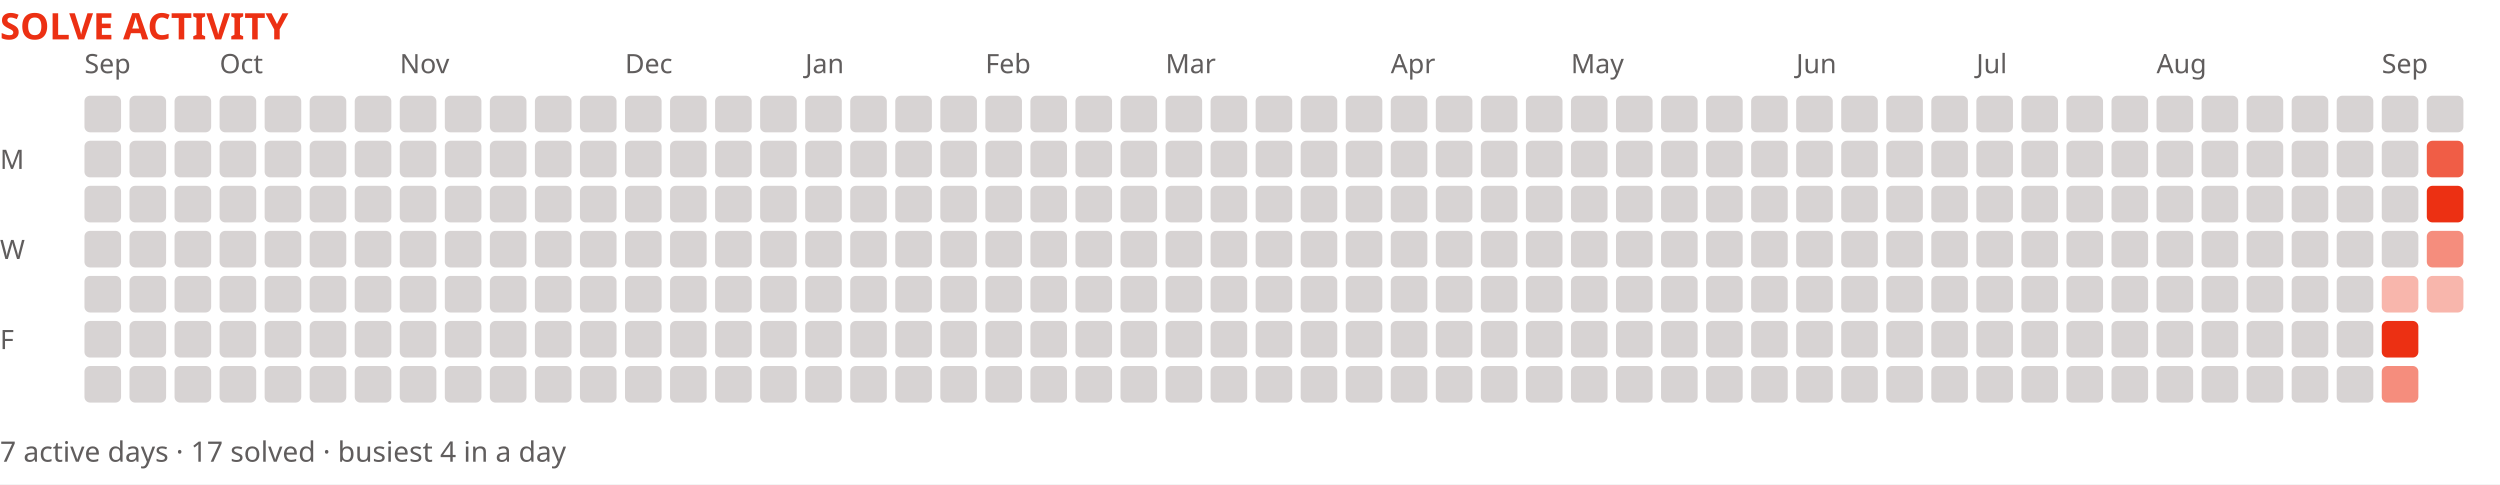
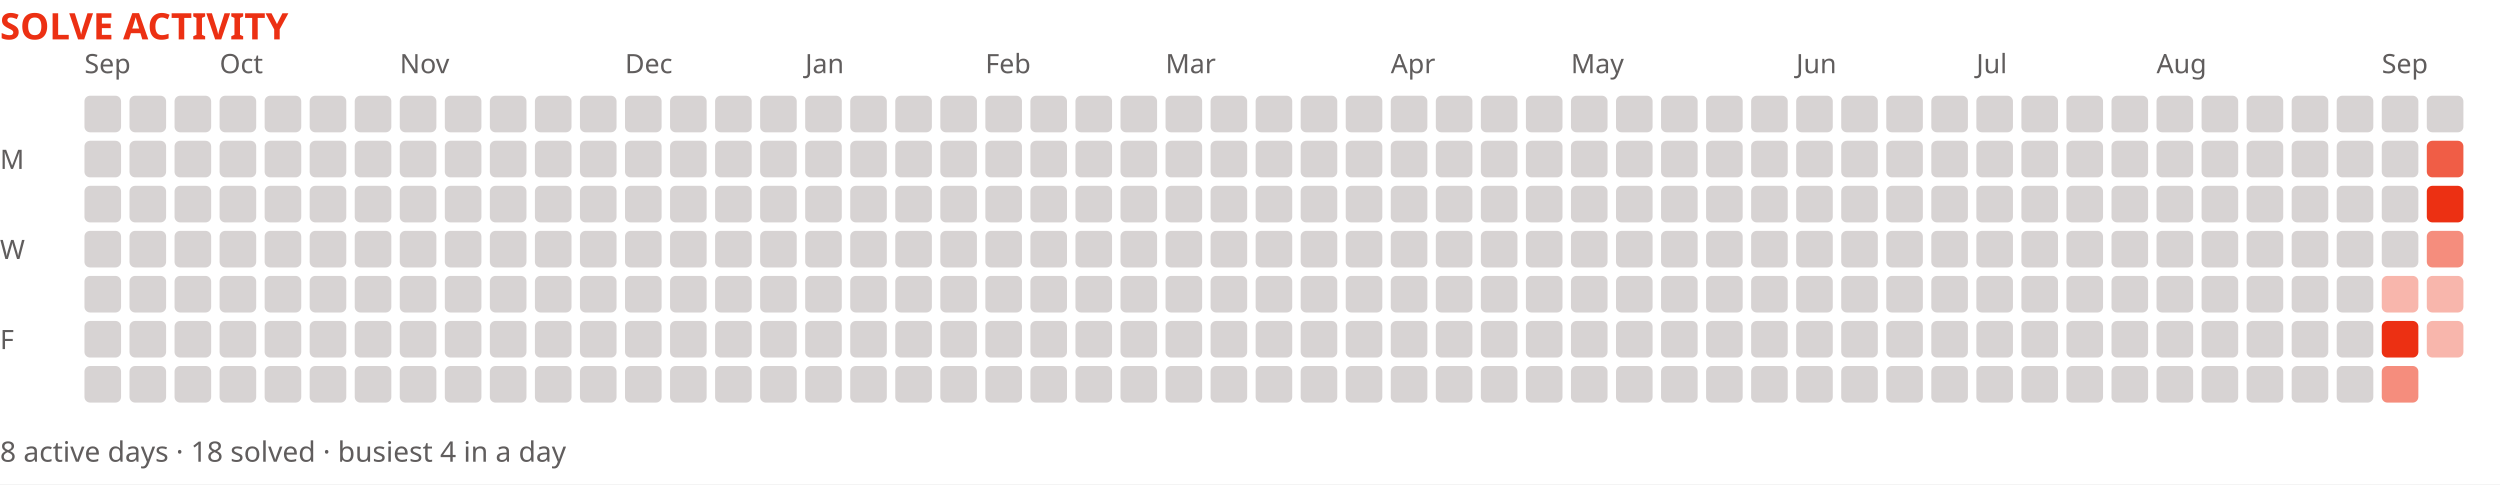
<svg xmlns="http://www.w3.org/2000/svg" width="888" height="172" viewBox="0 0 888 172" role="img" aria-label="Solve activity over the last year">
  <rect width="888" height="172" fill="#ffffff" />
  <text x="0" y="14" font-family="system-ui,sans-serif" font-size="13" font-weight="700" fill="#ec3013">SOLVE ACTIVITY</text>
  <text x="30" y="26" font-family="system-ui,sans-serif" font-size="9.5" fill="#605d5d">Sep</text>
  <text x="78" y="26" font-family="system-ui,sans-serif" font-size="9.5" fill="#605d5d">Oct</text>
  <text x="142" y="26" font-family="system-ui,sans-serif" font-size="9.5" fill="#605d5d">Nov</text>
  <text x="222" y="26" font-family="system-ui,sans-serif" font-size="9.5" fill="#605d5d">Dec</text>
  <text x="286" y="26" font-family="system-ui,sans-serif" font-size="9.5" fill="#605d5d">Jan</text>
  <text x="350" y="26" font-family="system-ui,sans-serif" font-size="9.5" fill="#605d5d">Feb</text>
  <text x="414" y="26" font-family="system-ui,sans-serif" font-size="9.5" fill="#605d5d">Mar</text>
  <text x="494" y="26" font-family="system-ui,sans-serif" font-size="9.5" fill="#605d5d">Apr</text>
  <text x="558" y="26" font-family="system-ui,sans-serif" font-size="9.5" fill="#605d5d">May</text>
  <text x="638" y="26" font-family="system-ui,sans-serif" font-size="9.5" fill="#605d5d">Jun</text>
  <text x="702" y="26" font-family="system-ui,sans-serif" font-size="9.5" fill="#605d5d">Jul</text>
  <text x="766" y="26" font-family="system-ui,sans-serif" font-size="9.5" fill="#605d5d">Aug</text>
  <text x="846" y="26" font-family="system-ui,sans-serif" font-size="9.5" fill="#605d5d">Sep</text>
  <text x="0" y="60" font-family="system-ui,sans-serif" font-size="9.5" fill="#605d5d">M</text>
  <text x="0" y="92" font-family="system-ui,sans-serif" font-size="9.5" fill="#605d5d">W</text>
  <text x="0" y="124" font-family="system-ui,sans-serif" font-size="9.5" fill="#605d5d">F</text>
  <rect x="30" y="34" width="13" height="13" fill="#d7d3d3" rx="2" />
  <rect x="30" y="50" width="13" height="13" fill="#d7d3d3" rx="2" />
  <rect x="30" y="66" width="13" height="13" fill="#d7d3d3" rx="2" />
  <rect x="30" y="82" width="13" height="13" fill="#d7d3d3" rx="2" />
  <rect x="30" y="98" width="13" height="13" fill="#d7d3d3" rx="2" />
  <rect x="30" y="114" width="13" height="13" fill="#d7d3d3" rx="2" />
  <rect x="30" y="130" width="13" height="13" fill="#d7d3d3" rx="2" />
  <rect x="46" y="34" width="13" height="13" fill="#d7d3d3" rx="2" />
  <rect x="46" y="50" width="13" height="13" fill="#d7d3d3" rx="2" />
  <rect x="46" y="66" width="13" height="13" fill="#d7d3d3" rx="2" />
  <rect x="46" y="82" width="13" height="13" fill="#d7d3d3" rx="2" />
  <rect x="46" y="98" width="13" height="13" fill="#d7d3d3" rx="2" />
  <rect x="46" y="114" width="13" height="13" fill="#d7d3d3" rx="2" />
  <rect x="46" y="130" width="13" height="13" fill="#d7d3d3" rx="2" />
  <rect x="62" y="34" width="13" height="13" fill="#d7d3d3" rx="2" />
  <rect x="62" y="50" width="13" height="13" fill="#d7d3d3" rx="2" />
  <rect x="62" y="66" width="13" height="13" fill="#d7d3d3" rx="2" />
  <rect x="62" y="82" width="13" height="13" fill="#d7d3d3" rx="2" />
  <rect x="62" y="98" width="13" height="13" fill="#d7d3d3" rx="2" />
  <rect x="62" y="114" width="13" height="13" fill="#d7d3d3" rx="2" />
  <rect x="62" y="130" width="13" height="13" fill="#d7d3d3" rx="2" />
  <rect x="78" y="34" width="13" height="13" fill="#d7d3d3" rx="2" />
  <rect x="78" y="50" width="13" height="13" fill="#d7d3d3" rx="2" />
  <rect x="78" y="66" width="13" height="13" fill="#d7d3d3" rx="2" />
  <rect x="78" y="82" width="13" height="13" fill="#d7d3d3" rx="2" />
  <rect x="78" y="98" width="13" height="13" fill="#d7d3d3" rx="2" />
  <rect x="78" y="114" width="13" height="13" fill="#d7d3d3" rx="2" />
  <rect x="78" y="130" width="13" height="13" fill="#d7d3d3" rx="2" />
  <rect x="94" y="34" width="13" height="13" fill="#d7d3d3" rx="2" />
  <rect x="94" y="50" width="13" height="13" fill="#d7d3d3" rx="2" />
  <rect x="94" y="66" width="13" height="13" fill="#d7d3d3" rx="2" />
  <rect x="94" y="82" width="13" height="13" fill="#d7d3d3" rx="2" />
  <rect x="94" y="98" width="13" height="13" fill="#d7d3d3" rx="2" />
  <rect x="94" y="114" width="13" height="13" fill="#d7d3d3" rx="2" />
  <rect x="94" y="130" width="13" height="13" fill="#d7d3d3" rx="2" />
  <rect x="110" y="34" width="13" height="13" fill="#d7d3d3" rx="2" />
  <rect x="110" y="50" width="13" height="13" fill="#d7d3d3" rx="2" />
  <rect x="110" y="66" width="13" height="13" fill="#d7d3d3" rx="2" />
  <rect x="110" y="82" width="13" height="13" fill="#d7d3d3" rx="2" />
  <rect x="110" y="98" width="13" height="13" fill="#d7d3d3" rx="2" />
  <rect x="110" y="114" width="13" height="13" fill="#d7d3d3" rx="2" />
  <rect x="110" y="130" width="13" height="13" fill="#d7d3d3" rx="2" />
  <rect x="126" y="34" width="13" height="13" fill="#d7d3d3" rx="2" />
  <rect x="126" y="50" width="13" height="13" fill="#d7d3d3" rx="2" />
  <rect x="126" y="66" width="13" height="13" fill="#d7d3d3" rx="2" />
  <rect x="126" y="82" width="13" height="13" fill="#d7d3d3" rx="2" />
  <rect x="126" y="98" width="13" height="13" fill="#d7d3d3" rx="2" />
  <rect x="126" y="114" width="13" height="13" fill="#d7d3d3" rx="2" />
  <rect x="126" y="130" width="13" height="13" fill="#d7d3d3" rx="2" />
  <rect x="142" y="34" width="13" height="13" fill="#d7d3d3" rx="2" />
  <rect x="142" y="50" width="13" height="13" fill="#d7d3d3" rx="2" />
  <rect x="142" y="66" width="13" height="13" fill="#d7d3d3" rx="2" />
  <rect x="142" y="82" width="13" height="13" fill="#d7d3d3" rx="2" />
  <rect x="142" y="98" width="13" height="13" fill="#d7d3d3" rx="2" />
  <rect x="142" y="114" width="13" height="13" fill="#d7d3d3" rx="2" />
  <rect x="142" y="130" width="13" height="13" fill="#d7d3d3" rx="2" />
  <rect x="158" y="34" width="13" height="13" fill="#d7d3d3" rx="2" />
  <rect x="158" y="50" width="13" height="13" fill="#d7d3d3" rx="2" />
  <rect x="158" y="66" width="13" height="13" fill="#d7d3d3" rx="2" />
  <rect x="158" y="82" width="13" height="13" fill="#d7d3d3" rx="2" />
  <rect x="158" y="98" width="13" height="13" fill="#d7d3d3" rx="2" />
  <rect x="158" y="114" width="13" height="13" fill="#d7d3d3" rx="2" />
  <rect x="158" y="130" width="13" height="13" fill="#d7d3d3" rx="2" />
  <rect x="174" y="34" width="13" height="13" fill="#d7d3d3" rx="2" />
  <rect x="174" y="50" width="13" height="13" fill="#d7d3d3" rx="2" />
  <rect x="174" y="66" width="13" height="13" fill="#d7d3d3" rx="2" />
  <rect x="174" y="82" width="13" height="13" fill="#d7d3d3" rx="2" />
  <rect x="174" y="98" width="13" height="13" fill="#d7d3d3" rx="2" />
  <rect x="174" y="114" width="13" height="13" fill="#d7d3d3" rx="2" />
  <rect x="174" y="130" width="13" height="13" fill="#d7d3d3" rx="2" />
  <rect x="190" y="34" width="13" height="13" fill="#d7d3d3" rx="2" />
  <rect x="190" y="50" width="13" height="13" fill="#d7d3d3" rx="2" />
  <rect x="190" y="66" width="13" height="13" fill="#d7d3d3" rx="2" />
  <rect x="190" y="82" width="13" height="13" fill="#d7d3d3" rx="2" />
  <rect x="190" y="98" width="13" height="13" fill="#d7d3d3" rx="2" />
  <rect x="190" y="114" width="13" height="13" fill="#d7d3d3" rx="2" />
  <rect x="190" y="130" width="13" height="13" fill="#d7d3d3" rx="2" />
  <rect x="206" y="34" width="13" height="13" fill="#d7d3d3" rx="2" />
  <rect x="206" y="50" width="13" height="13" fill="#d7d3d3" rx="2" />
  <rect x="206" y="66" width="13" height="13" fill="#d7d3d3" rx="2" />
  <rect x="206" y="82" width="13" height="13" fill="#d7d3d3" rx="2" />
  <rect x="206" y="98" width="13" height="13" fill="#d7d3d3" rx="2" />
  <rect x="206" y="114" width="13" height="13" fill="#d7d3d3" rx="2" />
  <rect x="206" y="130" width="13" height="13" fill="#d7d3d3" rx="2" />
  <rect x="222" y="34" width="13" height="13" fill="#d7d3d3" rx="2" />
  <rect x="222" y="50" width="13" height="13" fill="#d7d3d3" rx="2" />
  <rect x="222" y="66" width="13" height="13" fill="#d7d3d3" rx="2" />
  <rect x="222" y="82" width="13" height="13" fill="#d7d3d3" rx="2" />
  <rect x="222" y="98" width="13" height="13" fill="#d7d3d3" rx="2" />
  <rect x="222" y="114" width="13" height="13" fill="#d7d3d3" rx="2" />
  <rect x="222" y="130" width="13" height="13" fill="#d7d3d3" rx="2" />
  <rect x="238" y="34" width="13" height="13" fill="#d7d3d3" rx="2" />
  <rect x="238" y="50" width="13" height="13" fill="#d7d3d3" rx="2" />
  <rect x="238" y="66" width="13" height="13" fill="#d7d3d3" rx="2" />
  <rect x="238" y="82" width="13" height="13" fill="#d7d3d3" rx="2" />
  <rect x="238" y="98" width="13" height="13" fill="#d7d3d3" rx="2" />
  <rect x="238" y="114" width="13" height="13" fill="#d7d3d3" rx="2" />
  <rect x="238" y="130" width="13" height="13" fill="#d7d3d3" rx="2" />
  <rect x="254" y="34" width="13" height="13" fill="#d7d3d3" rx="2" />
  <rect x="254" y="50" width="13" height="13" fill="#d7d3d3" rx="2" />
  <rect x="254" y="66" width="13" height="13" fill="#d7d3d3" rx="2" />
  <rect x="254" y="82" width="13" height="13" fill="#d7d3d3" rx="2" />
  <rect x="254" y="98" width="13" height="13" fill="#d7d3d3" rx="2" />
  <rect x="254" y="114" width="13" height="13" fill="#d7d3d3" rx="2" />
  <rect x="254" y="130" width="13" height="13" fill="#d7d3d3" rx="2" />
  <rect x="270" y="34" width="13" height="13" fill="#d7d3d3" rx="2" />
  <rect x="270" y="50" width="13" height="13" fill="#d7d3d3" rx="2" />
  <rect x="270" y="66" width="13" height="13" fill="#d7d3d3" rx="2" />
  <rect x="270" y="82" width="13" height="13" fill="#d7d3d3" rx="2" />
  <rect x="270" y="98" width="13" height="13" fill="#d7d3d3" rx="2" />
  <rect x="270" y="114" width="13" height="13" fill="#d7d3d3" rx="2" />
  <rect x="270" y="130" width="13" height="13" fill="#d7d3d3" rx="2" />
  <rect x="286" y="34" width="13" height="13" fill="#d7d3d3" rx="2" />
  <rect x="286" y="50" width="13" height="13" fill="#d7d3d3" rx="2" />
  <rect x="286" y="66" width="13" height="13" fill="#d7d3d3" rx="2" />
  <rect x="286" y="82" width="13" height="13" fill="#d7d3d3" rx="2" />
  <rect x="286" y="98" width="13" height="13" fill="#d7d3d3" rx="2" />
  <rect x="286" y="114" width="13" height="13" fill="#d7d3d3" rx="2" />
  <rect x="286" y="130" width="13" height="13" fill="#d7d3d3" rx="2" />
  <rect x="302" y="34" width="13" height="13" fill="#d7d3d3" rx="2" />
  <rect x="302" y="50" width="13" height="13" fill="#d7d3d3" rx="2" />
  <rect x="302" y="66" width="13" height="13" fill="#d7d3d3" rx="2" />
  <rect x="302" y="82" width="13" height="13" fill="#d7d3d3" rx="2" />
  <rect x="302" y="98" width="13" height="13" fill="#d7d3d3" rx="2" />
  <rect x="302" y="114" width="13" height="13" fill="#d7d3d3" rx="2" />
  <rect x="302" y="130" width="13" height="13" fill="#d7d3d3" rx="2" />
  <rect x="318" y="34" width="13" height="13" fill="#d7d3d3" rx="2" />
  <rect x="318" y="50" width="13" height="13" fill="#d7d3d3" rx="2" />
  <rect x="318" y="66" width="13" height="13" fill="#d7d3d3" rx="2" />
  <rect x="318" y="82" width="13" height="13" fill="#d7d3d3" rx="2" />
  <rect x="318" y="98" width="13" height="13" fill="#d7d3d3" rx="2" />
  <rect x="318" y="114" width="13" height="13" fill="#d7d3d3" rx="2" />
  <rect x="318" y="130" width="13" height="13" fill="#d7d3d3" rx="2" />
  <rect x="334" y="34" width="13" height="13" fill="#d7d3d3" rx="2" />
  <rect x="334" y="50" width="13" height="13" fill="#d7d3d3" rx="2" />
  <rect x="334" y="66" width="13" height="13" fill="#d7d3d3" rx="2" />
  <rect x="334" y="82" width="13" height="13" fill="#d7d3d3" rx="2" />
  <rect x="334" y="98" width="13" height="13" fill="#d7d3d3" rx="2" />
  <rect x="334" y="114" width="13" height="13" fill="#d7d3d3" rx="2" />
  <rect x="334" y="130" width="13" height="13" fill="#d7d3d3" rx="2" />
  <rect x="350" y="34" width="13" height="13" fill="#d7d3d3" rx="2" />
  <rect x="350" y="50" width="13" height="13" fill="#d7d3d3" rx="2" />
  <rect x="350" y="66" width="13" height="13" fill="#d7d3d3" rx="2" />
  <rect x="350" y="82" width="13" height="13" fill="#d7d3d3" rx="2" />
  <rect x="350" y="98" width="13" height="13" fill="#d7d3d3" rx="2" />
  <rect x="350" y="114" width="13" height="13" fill="#d7d3d3" rx="2" />
  <rect x="350" y="130" width="13" height="13" fill="#d7d3d3" rx="2" />
  <rect x="366" y="34" width="13" height="13" fill="#d7d3d3" rx="2" />
  <rect x="366" y="50" width="13" height="13" fill="#d7d3d3" rx="2" />
  <rect x="366" y="66" width="13" height="13" fill="#d7d3d3" rx="2" />
  <rect x="366" y="82" width="13" height="13" fill="#d7d3d3" rx="2" />
  <rect x="366" y="98" width="13" height="13" fill="#d7d3d3" rx="2" />
  <rect x="366" y="114" width="13" height="13" fill="#d7d3d3" rx="2" />
  <rect x="366" y="130" width="13" height="13" fill="#d7d3d3" rx="2" />
  <rect x="382" y="34" width="13" height="13" fill="#d7d3d3" rx="2" />
  <rect x="382" y="50" width="13" height="13" fill="#d7d3d3" rx="2" />
  <rect x="382" y="66" width="13" height="13" fill="#d7d3d3" rx="2" />
  <rect x="382" y="82" width="13" height="13" fill="#d7d3d3" rx="2" />
  <rect x="382" y="98" width="13" height="13" fill="#d7d3d3" rx="2" />
  <rect x="382" y="114" width="13" height="13" fill="#d7d3d3" rx="2" />
  <rect x="382" y="130" width="13" height="13" fill="#d7d3d3" rx="2" />
  <rect x="398" y="34" width="13" height="13" fill="#d7d3d3" rx="2" />
  <rect x="398" y="50" width="13" height="13" fill="#d7d3d3" rx="2" />
  <rect x="398" y="66" width="13" height="13" fill="#d7d3d3" rx="2" />
  <rect x="398" y="82" width="13" height="13" fill="#d7d3d3" rx="2" />
  <rect x="398" y="98" width="13" height="13" fill="#d7d3d3" rx="2" />
  <rect x="398" y="114" width="13" height="13" fill="#d7d3d3" rx="2" />
  <rect x="398" y="130" width="13" height="13" fill="#d7d3d3" rx="2" />
  <rect x="414" y="34" width="13" height="13" fill="#d7d3d3" rx="2" />
  <rect x="414" y="50" width="13" height="13" fill="#d7d3d3" rx="2" />
  <rect x="414" y="66" width="13" height="13" fill="#d7d3d3" rx="2" />
  <rect x="414" y="82" width="13" height="13" fill="#d7d3d3" rx="2" />
  <rect x="414" y="98" width="13" height="13" fill="#d7d3d3" rx="2" />
  <rect x="414" y="114" width="13" height="13" fill="#d7d3d3" rx="2" />
  <rect x="414" y="130" width="13" height="13" fill="#d7d3d3" rx="2" />
  <rect x="430" y="34" width="13" height="13" fill="#d7d3d3" rx="2" />
  <rect x="430" y="50" width="13" height="13" fill="#d7d3d3" rx="2" />
  <rect x="430" y="66" width="13" height="13" fill="#d7d3d3" rx="2" />
  <rect x="430" y="82" width="13" height="13" fill="#d7d3d3" rx="2" />
  <rect x="430" y="98" width="13" height="13" fill="#d7d3d3" rx="2" />
  <rect x="430" y="114" width="13" height="13" fill="#d7d3d3" rx="2" />
  <rect x="430" y="130" width="13" height="13" fill="#d7d3d3" rx="2" />
  <rect x="446" y="34" width="13" height="13" fill="#d7d3d3" rx="2" />
  <rect x="446" y="50" width="13" height="13" fill="#d7d3d3" rx="2" />
  <rect x="446" y="66" width="13" height="13" fill="#d7d3d3" rx="2" />
  <rect x="446" y="82" width="13" height="13" fill="#d7d3d3" rx="2" />
  <rect x="446" y="98" width="13" height="13" fill="#d7d3d3" rx="2" />
  <rect x="446" y="114" width="13" height="13" fill="#d7d3d3" rx="2" />
  <rect x="446" y="130" width="13" height="13" fill="#d7d3d3" rx="2" />
  <rect x="462" y="34" width="13" height="13" fill="#d7d3d3" rx="2" />
  <rect x="462" y="50" width="13" height="13" fill="#d7d3d3" rx="2" />
  <rect x="462" y="66" width="13" height="13" fill="#d7d3d3" rx="2" />
  <rect x="462" y="82" width="13" height="13" fill="#d7d3d3" rx="2" />
  <rect x="462" y="98" width="13" height="13" fill="#d7d3d3" rx="2" />
  <rect x="462" y="114" width="13" height="13" fill="#d7d3d3" rx="2" />
  <rect x="462" y="130" width="13" height="13" fill="#d7d3d3" rx="2" />
  <rect x="478" y="34" width="13" height="13" fill="#d7d3d3" rx="2" />
  <rect x="478" y="50" width="13" height="13" fill="#d7d3d3" rx="2" />
  <rect x="478" y="66" width="13" height="13" fill="#d7d3d3" rx="2" />
  <rect x="478" y="82" width="13" height="13" fill="#d7d3d3" rx="2" />
  <rect x="478" y="98" width="13" height="13" fill="#d7d3d3" rx="2" />
  <rect x="478" y="114" width="13" height="13" fill="#d7d3d3" rx="2" />
  <rect x="478" y="130" width="13" height="13" fill="#d7d3d3" rx="2" />
  <rect x="494" y="34" width="13" height="13" fill="#d7d3d3" rx="2" />
  <rect x="494" y="50" width="13" height="13" fill="#d7d3d3" rx="2" />
  <rect x="494" y="66" width="13" height="13" fill="#d7d3d3" rx="2" />
  <rect x="494" y="82" width="13" height="13" fill="#d7d3d3" rx="2" />
  <rect x="494" y="98" width="13" height="13" fill="#d7d3d3" rx="2" />
  <rect x="494" y="114" width="13" height="13" fill="#d7d3d3" rx="2" />
  <rect x="494" y="130" width="13" height="13" fill="#d7d3d3" rx="2" />
  <rect x="510" y="34" width="13" height="13" fill="#d7d3d3" rx="2" />
  <rect x="510" y="50" width="13" height="13" fill="#d7d3d3" rx="2" />
  <rect x="510" y="66" width="13" height="13" fill="#d7d3d3" rx="2" />
  <rect x="510" y="82" width="13" height="13" fill="#d7d3d3" rx="2" />
  <rect x="510" y="98" width="13" height="13" fill="#d7d3d3" rx="2" />
  <rect x="510" y="114" width="13" height="13" fill="#d7d3d3" rx="2" />
  <rect x="510" y="130" width="13" height="13" fill="#d7d3d3" rx="2" />
  <rect x="526" y="34" width="13" height="13" fill="#d7d3d3" rx="2" />
  <rect x="526" y="50" width="13" height="13" fill="#d7d3d3" rx="2" />
  <rect x="526" y="66" width="13" height="13" fill="#d7d3d3" rx="2" />
  <rect x="526" y="82" width="13" height="13" fill="#d7d3d3" rx="2" />
  <rect x="526" y="98" width="13" height="13" fill="#d7d3d3" rx="2" />
  <rect x="526" y="114" width="13" height="13" fill="#d7d3d3" rx="2" />
  <rect x="526" y="130" width="13" height="13" fill="#d7d3d3" rx="2" />
  <rect x="542" y="34" width="13" height="13" fill="#d7d3d3" rx="2" />
  <rect x="542" y="50" width="13" height="13" fill="#d7d3d3" rx="2" />
  <rect x="542" y="66" width="13" height="13" fill="#d7d3d3" rx="2" />
  <rect x="542" y="82" width="13" height="13" fill="#d7d3d3" rx="2" />
  <rect x="542" y="98" width="13" height="13" fill="#d7d3d3" rx="2" />
  <rect x="542" y="114" width="13" height="13" fill="#d7d3d3" rx="2" />
  <rect x="542" y="130" width="13" height="13" fill="#d7d3d3" rx="2" />
  <rect x="558" y="34" width="13" height="13" fill="#d7d3d3" rx="2" />
  <rect x="558" y="50" width="13" height="13" fill="#d7d3d3" rx="2" />
  <rect x="558" y="66" width="13" height="13" fill="#d7d3d3" rx="2" />
  <rect x="558" y="82" width="13" height="13" fill="#d7d3d3" rx="2" />
  <rect x="558" y="98" width="13" height="13" fill="#d7d3d3" rx="2" />
  <rect x="558" y="114" width="13" height="13" fill="#d7d3d3" rx="2" />
  <rect x="558" y="130" width="13" height="13" fill="#d7d3d3" rx="2" />
  <rect x="574" y="34" width="13" height="13" fill="#d7d3d3" rx="2" />
  <rect x="574" y="50" width="13" height="13" fill="#d7d3d3" rx="2" />
  <rect x="574" y="66" width="13" height="13" fill="#d7d3d3" rx="2" />
  <rect x="574" y="82" width="13" height="13" fill="#d7d3d3" rx="2" />
  <rect x="574" y="98" width="13" height="13" fill="#d7d3d3" rx="2" />
  <rect x="574" y="114" width="13" height="13" fill="#d7d3d3" rx="2" />
  <rect x="574" y="130" width="13" height="13" fill="#d7d3d3" rx="2" />
  <rect x="590" y="34" width="13" height="13" fill="#d7d3d3" rx="2" />
  <rect x="590" y="50" width="13" height="13" fill="#d7d3d3" rx="2" />
  <rect x="590" y="66" width="13" height="13" fill="#d7d3d3" rx="2" />
  <rect x="590" y="82" width="13" height="13" fill="#d7d3d3" rx="2" />
  <rect x="590" y="98" width="13" height="13" fill="#d7d3d3" rx="2" />
  <rect x="590" y="114" width="13" height="13" fill="#d7d3d3" rx="2" />
  <rect x="590" y="130" width="13" height="13" fill="#d7d3d3" rx="2" />
  <rect x="606" y="34" width="13" height="13" fill="#d7d3d3" rx="2" />
  <rect x="606" y="50" width="13" height="13" fill="#d7d3d3" rx="2" />
  <rect x="606" y="66" width="13" height="13" fill="#d7d3d3" rx="2" />
  <rect x="606" y="82" width="13" height="13" fill="#d7d3d3" rx="2" />
  <rect x="606" y="98" width="13" height="13" fill="#d7d3d3" rx="2" />
  <rect x="606" y="114" width="13" height="13" fill="#d7d3d3" rx="2" />
  <rect x="606" y="130" width="13" height="13" fill="#d7d3d3" rx="2" />
  <rect x="622" y="34" width="13" height="13" fill="#d7d3d3" rx="2" />
  <rect x="622" y="50" width="13" height="13" fill="#d7d3d3" rx="2" />
  <rect x="622" y="66" width="13" height="13" fill="#d7d3d3" rx="2" />
  <rect x="622" y="82" width="13" height="13" fill="#d7d3d3" rx="2" />
  <rect x="622" y="98" width="13" height="13" fill="#d7d3d3" rx="2" />
  <rect x="622" y="114" width="13" height="13" fill="#d7d3d3" rx="2" />
  <rect x="622" y="130" width="13" height="13" fill="#d7d3d3" rx="2" />
  <rect x="638" y="34" width="13" height="13" fill="#d7d3d3" rx="2" />
  <rect x="638" y="50" width="13" height="13" fill="#d7d3d3" rx="2" />
  <rect x="638" y="66" width="13" height="13" fill="#d7d3d3" rx="2" />
  <rect x="638" y="82" width="13" height="13" fill="#d7d3d3" rx="2" />
  <rect x="638" y="98" width="13" height="13" fill="#d7d3d3" rx="2" />
  <rect x="638" y="114" width="13" height="13" fill="#d7d3d3" rx="2" />
  <rect x="638" y="130" width="13" height="13" fill="#d7d3d3" rx="2" />
  <rect x="654" y="34" width="13" height="13" fill="#d7d3d3" rx="2" />
  <rect x="654" y="50" width="13" height="13" fill="#d7d3d3" rx="2" />
  <rect x="654" y="66" width="13" height="13" fill="#d7d3d3" rx="2" />
  <rect x="654" y="82" width="13" height="13" fill="#d7d3d3" rx="2" />
  <rect x="654" y="98" width="13" height="13" fill="#d7d3d3" rx="2" />
  <rect x="654" y="114" width="13" height="13" fill="#d7d3d3" rx="2" />
  <rect x="654" y="130" width="13" height="13" fill="#d7d3d3" rx="2" />
  <rect x="670" y="34" width="13" height="13" fill="#d7d3d3" rx="2" />
  <rect x="670" y="50" width="13" height="13" fill="#d7d3d3" rx="2" />
  <rect x="670" y="66" width="13" height="13" fill="#d7d3d3" rx="2" />
  <rect x="670" y="82" width="13" height="13" fill="#d7d3d3" rx="2" />
  <rect x="670" y="98" width="13" height="13" fill="#d7d3d3" rx="2" />
  <rect x="670" y="114" width="13" height="13" fill="#d7d3d3" rx="2" />
  <rect x="670" y="130" width="13" height="13" fill="#d7d3d3" rx="2" />
  <rect x="686" y="34" width="13" height="13" fill="#d7d3d3" rx="2" />
  <rect x="686" y="50" width="13" height="13" fill="#d7d3d3" rx="2" />
  <rect x="686" y="66" width="13" height="13" fill="#d7d3d3" rx="2" />
  <rect x="686" y="82" width="13" height="13" fill="#d7d3d3" rx="2" />
  <rect x="686" y="98" width="13" height="13" fill="#d7d3d3" rx="2" />
  <rect x="686" y="114" width="13" height="13" fill="#d7d3d3" rx="2" />
  <rect x="686" y="130" width="13" height="13" fill="#d7d3d3" rx="2" />
  <rect x="702" y="34" width="13" height="13" fill="#d7d3d3" rx="2" />
  <rect x="702" y="50" width="13" height="13" fill="#d7d3d3" rx="2" />
  <rect x="702" y="66" width="13" height="13" fill="#d7d3d3" rx="2" />
  <rect x="702" y="82" width="13" height="13" fill="#d7d3d3" rx="2" />
  <rect x="702" y="98" width="13" height="13" fill="#d7d3d3" rx="2" />
  <rect x="702" y="114" width="13" height="13" fill="#d7d3d3" rx="2" />
  <rect x="702" y="130" width="13" height="13" fill="#d7d3d3" rx="2" />
  <rect x="718" y="34" width="13" height="13" fill="#d7d3d3" rx="2" />
  <rect x="718" y="50" width="13" height="13" fill="#d7d3d3" rx="2" />
  <rect x="718" y="66" width="13" height="13" fill="#d7d3d3" rx="2" />
  <rect x="718" y="82" width="13" height="13" fill="#d7d3d3" rx="2" />
  <rect x="718" y="98" width="13" height="13" fill="#d7d3d3" rx="2" />
  <rect x="718" y="114" width="13" height="13" fill="#d7d3d3" rx="2" />
  <rect x="718" y="130" width="13" height="13" fill="#d7d3d3" rx="2" />
  <rect x="734" y="34" width="13" height="13" fill="#d7d3d3" rx="2" />
  <rect x="734" y="50" width="13" height="13" fill="#d7d3d3" rx="2" />
  <rect x="734" y="66" width="13" height="13" fill="#d7d3d3" rx="2" />
  <rect x="734" y="82" width="13" height="13" fill="#d7d3d3" rx="2" />
  <rect x="734" y="98" width="13" height="13" fill="#d7d3d3" rx="2" />
  <rect x="734" y="114" width="13" height="13" fill="#d7d3d3" rx="2" />
  <rect x="734" y="130" width="13" height="13" fill="#d7d3d3" rx="2" />
  <rect x="750" y="34" width="13" height="13" fill="#d7d3d3" rx="2" />
  <rect x="750" y="50" width="13" height="13" fill="#d7d3d3" rx="2" />
  <rect x="750" y="66" width="13" height="13" fill="#d7d3d3" rx="2" />
  <rect x="750" y="82" width="13" height="13" fill="#d7d3d3" rx="2" />
  <rect x="750" y="98" width="13" height="13" fill="#d7d3d3" rx="2" />
  <rect x="750" y="114" width="13" height="13" fill="#d7d3d3" rx="2" />
  <rect x="750" y="130" width="13" height="13" fill="#d7d3d3" rx="2" />
  <rect x="766" y="34" width="13" height="13" fill="#d7d3d3" rx="2" />
  <rect x="766" y="50" width="13" height="13" fill="#d7d3d3" rx="2" />
  <rect x="766" y="66" width="13" height="13" fill="#d7d3d3" rx="2" />
  <rect x="766" y="82" width="13" height="13" fill="#d7d3d3" rx="2" />
  <rect x="766" y="98" width="13" height="13" fill="#d7d3d3" rx="2" />
  <rect x="766" y="114" width="13" height="13" fill="#d7d3d3" rx="2" />
  <rect x="766" y="130" width="13" height="13" fill="#d7d3d3" rx="2" />
  <rect x="782" y="34" width="13" height="13" fill="#d7d3d3" rx="2" />
  <rect x="782" y="50" width="13" height="13" fill="#d7d3d3" rx="2" />
  <rect x="782" y="66" width="13" height="13" fill="#d7d3d3" rx="2" />
  <rect x="782" y="82" width="13" height="13" fill="#d7d3d3" rx="2" />
  <rect x="782" y="98" width="13" height="13" fill="#d7d3d3" rx="2" />
  <rect x="782" y="114" width="13" height="13" fill="#d7d3d3" rx="2" />
  <rect x="782" y="130" width="13" height="13" fill="#d7d3d3" rx="2" />
  <rect x="798" y="34" width="13" height="13" fill="#d7d3d3" rx="2" />
  <rect x="798" y="50" width="13" height="13" fill="#d7d3d3" rx="2" />
  <rect x="798" y="66" width="13" height="13" fill="#d7d3d3" rx="2" />
  <rect x="798" y="82" width="13" height="13" fill="#d7d3d3" rx="2" />
  <rect x="798" y="98" width="13" height="13" fill="#d7d3d3" rx="2" />
  <rect x="798" y="114" width="13" height="13" fill="#d7d3d3" rx="2" />
  <rect x="798" y="130" width="13" height="13" fill="#d7d3d3" rx="2" />
  <rect x="814" y="34" width="13" height="13" fill="#d7d3d3" rx="2" />
  <rect x="814" y="50" width="13" height="13" fill="#d7d3d3" rx="2" />
  <rect x="814" y="66" width="13" height="13" fill="#d7d3d3" rx="2" />
  <rect x="814" y="82" width="13" height="13" fill="#d7d3d3" rx="2" />
  <rect x="814" y="98" width="13" height="13" fill="#d7d3d3" rx="2" />
  <rect x="814" y="114" width="13" height="13" fill="#d7d3d3" rx="2" />
  <rect x="814" y="130" width="13" height="13" fill="#d7d3d3" rx="2" />
  <rect x="830" y="34" width="13" height="13" fill="#d7d3d3" rx="2" />
  <rect x="830" y="50" width="13" height="13" fill="#d7d3d3" rx="2" />
  <rect x="830" y="66" width="13" height="13" fill="#d7d3d3" rx="2" />
  <rect x="830" y="82" width="13" height="13" fill="#d7d3d3" rx="2" />
  <rect x="830" y="98" width="13" height="13" fill="#d7d3d3" rx="2" />
  <rect x="830" y="114" width="13" height="13" fill="#d7d3d3" rx="2" />
  <rect x="830" y="130" width="13" height="13" fill="#d7d3d3" rx="2" />
  <rect x="846" y="34" width="13" height="13" fill="#d7d3d3" rx="2" />
  <rect x="846" y="50" width="13" height="13" fill="#d7d3d3" rx="2" />
  <rect x="846" y="66" width="13" height="13" fill="#d7d3d3" rx="2" />
  <rect x="846" y="82" width="13" height="13" fill="#d7d3d3" rx="2" />
  <rect x="846" y="98" width="13" height="13" fill="#ec301359" rx="2" />
  <rect x="846" y="114" width="13" height="13" fill="#ec3013" rx="2" />
  <rect x="846" y="130" width="13" height="13" fill="#ec30138c" rx="2" />
  <rect x="862" y="34" width="13" height="13" fill="#d7d3d3" rx="2" />
  <rect x="862" y="50" width="13" height="13" fill="#ec3013c7" rx="2" />
  <rect x="862" y="66" width="13" height="13" fill="#ec3013" rx="2" />
  <rect x="862" y="82" width="13" height="13" fill="#ec30138c" rx="2" />
  <rect x="862" y="98" width="13" height="13" fill="#ec301359" rx="2" />
-   <text x="0" y="164" font-family="system-ui,sans-serif" font-size="10" fill="#605d5d">7 active days · 17 solved · busiest 4 in a day</text>
+   <rect x="862" y="114" width="13" height="13" fill="#ec301359" rx="2" />
+   <text x="0" y="164" font-family="system-ui,sans-serif" font-size="10" fill="#605d5d">8 active days · 18 solved · busiest 4 in a day</text>
</svg>
